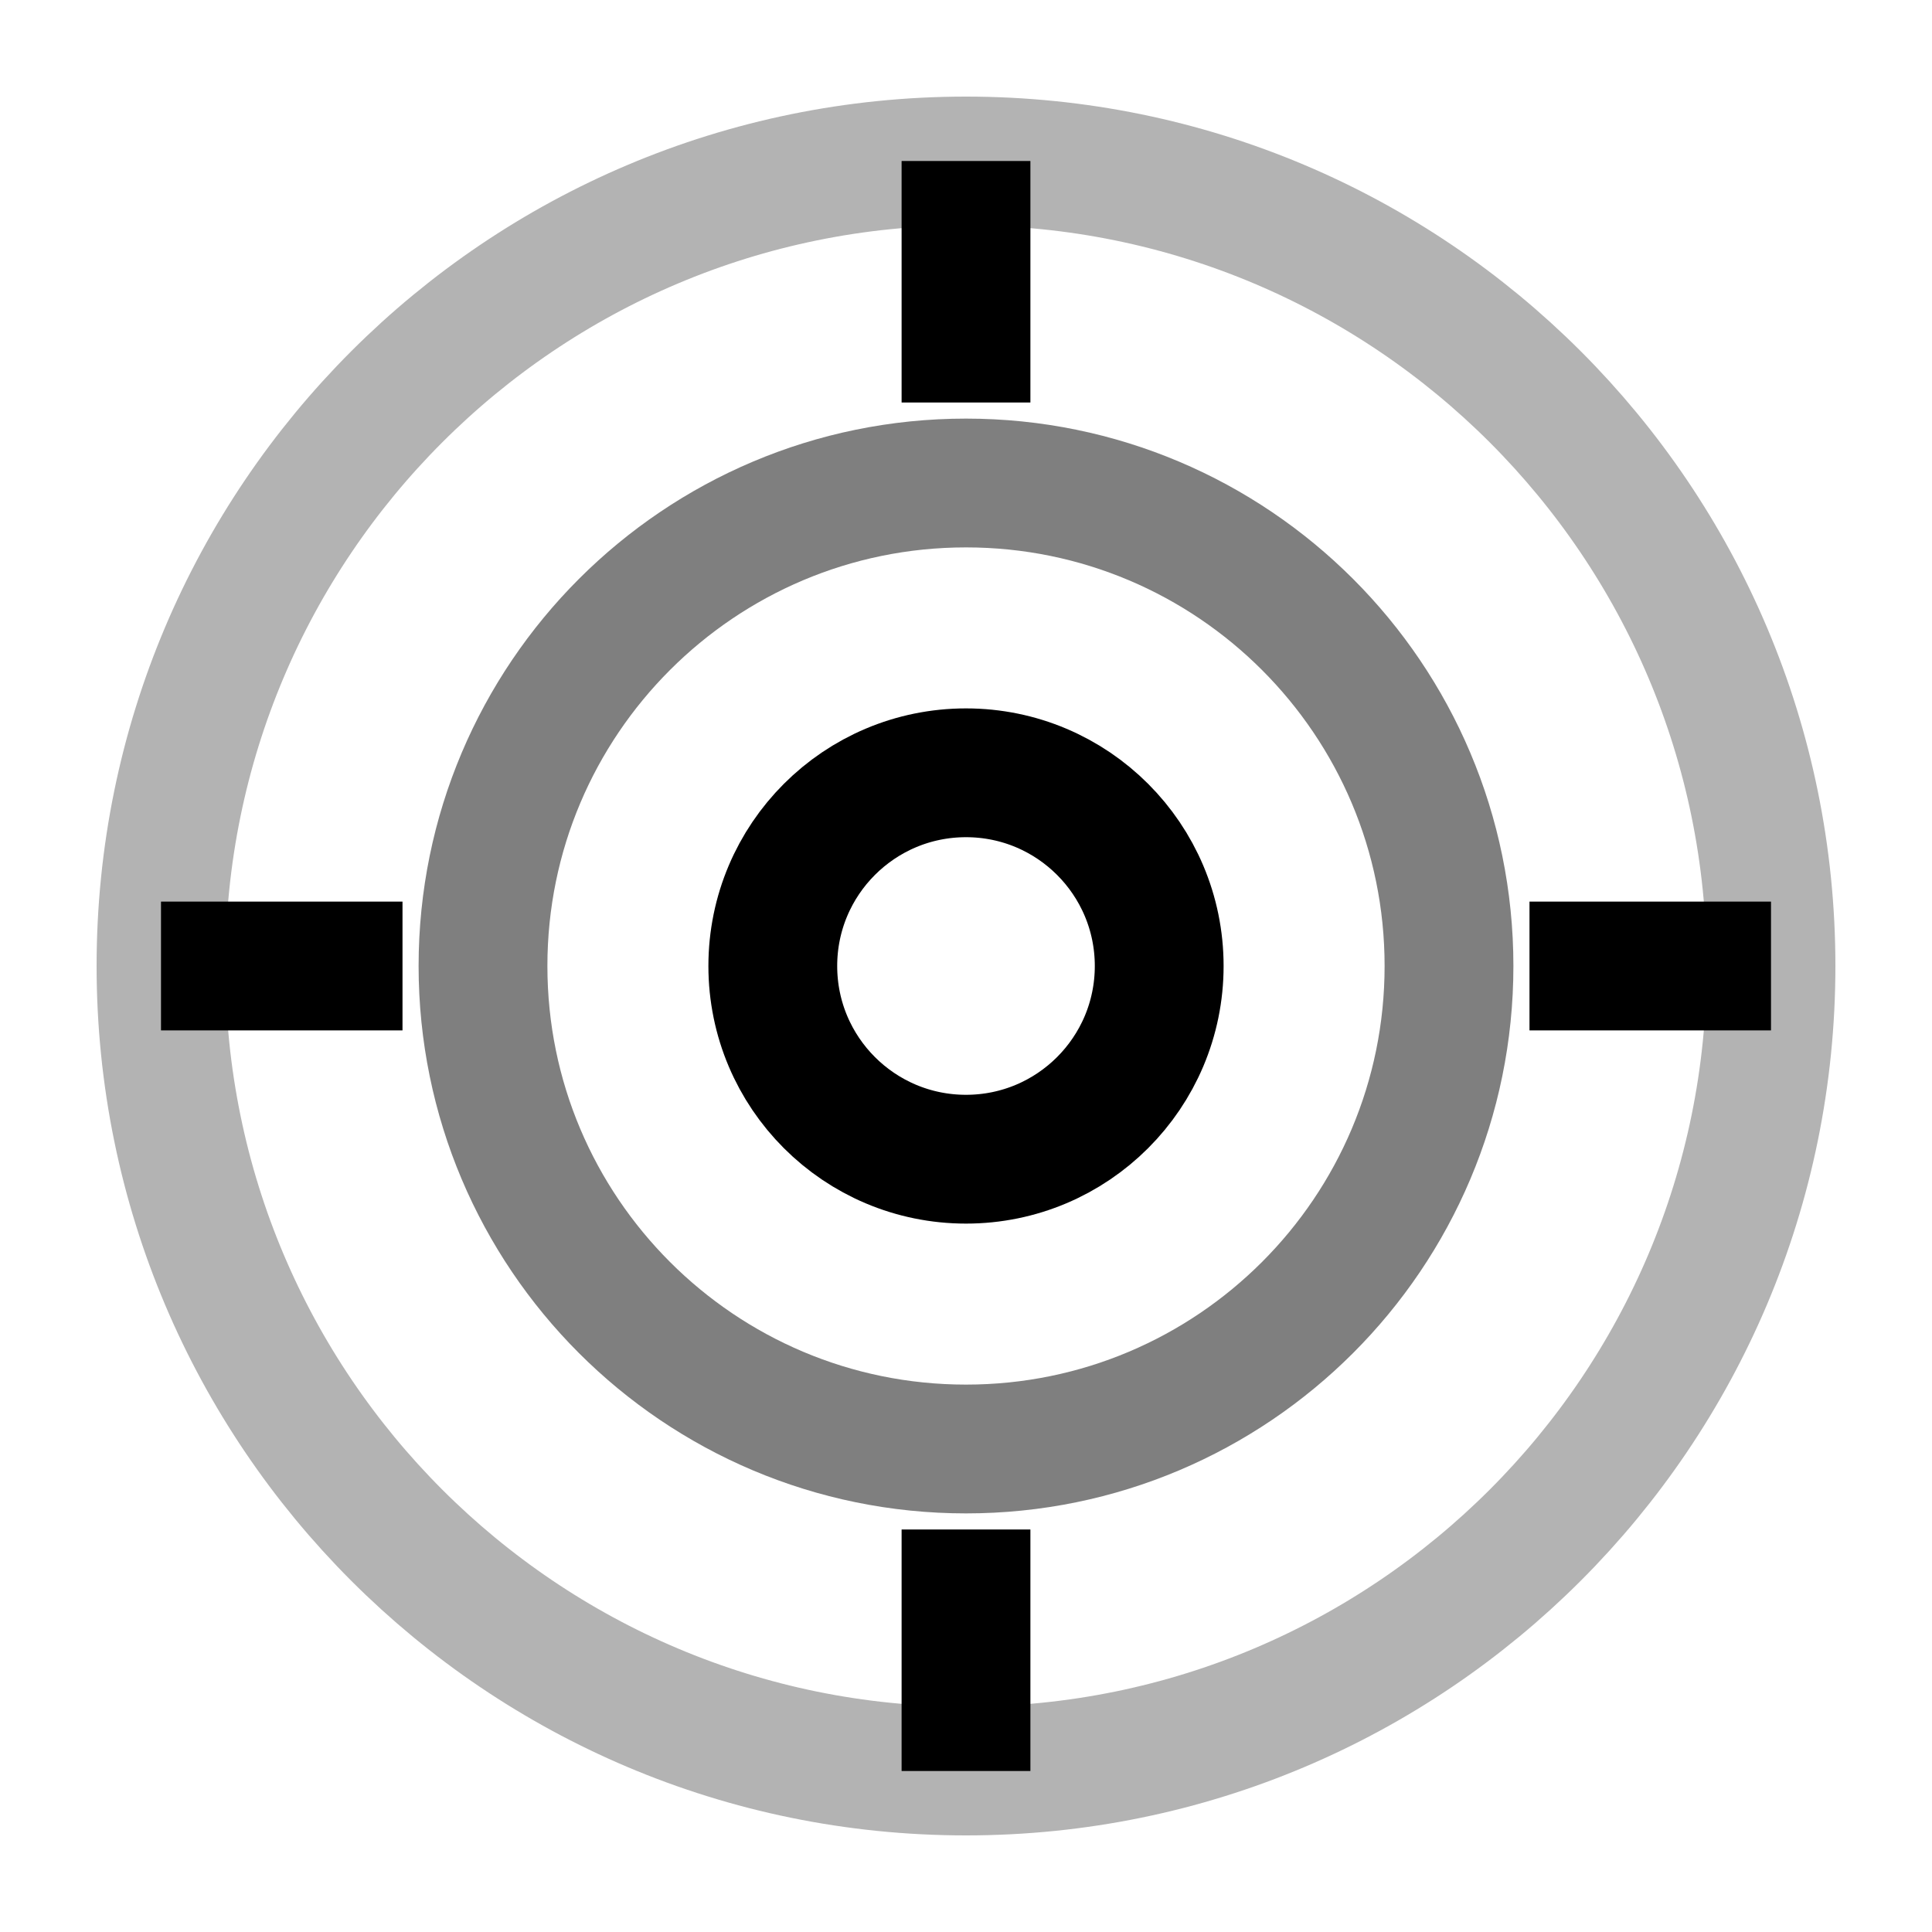
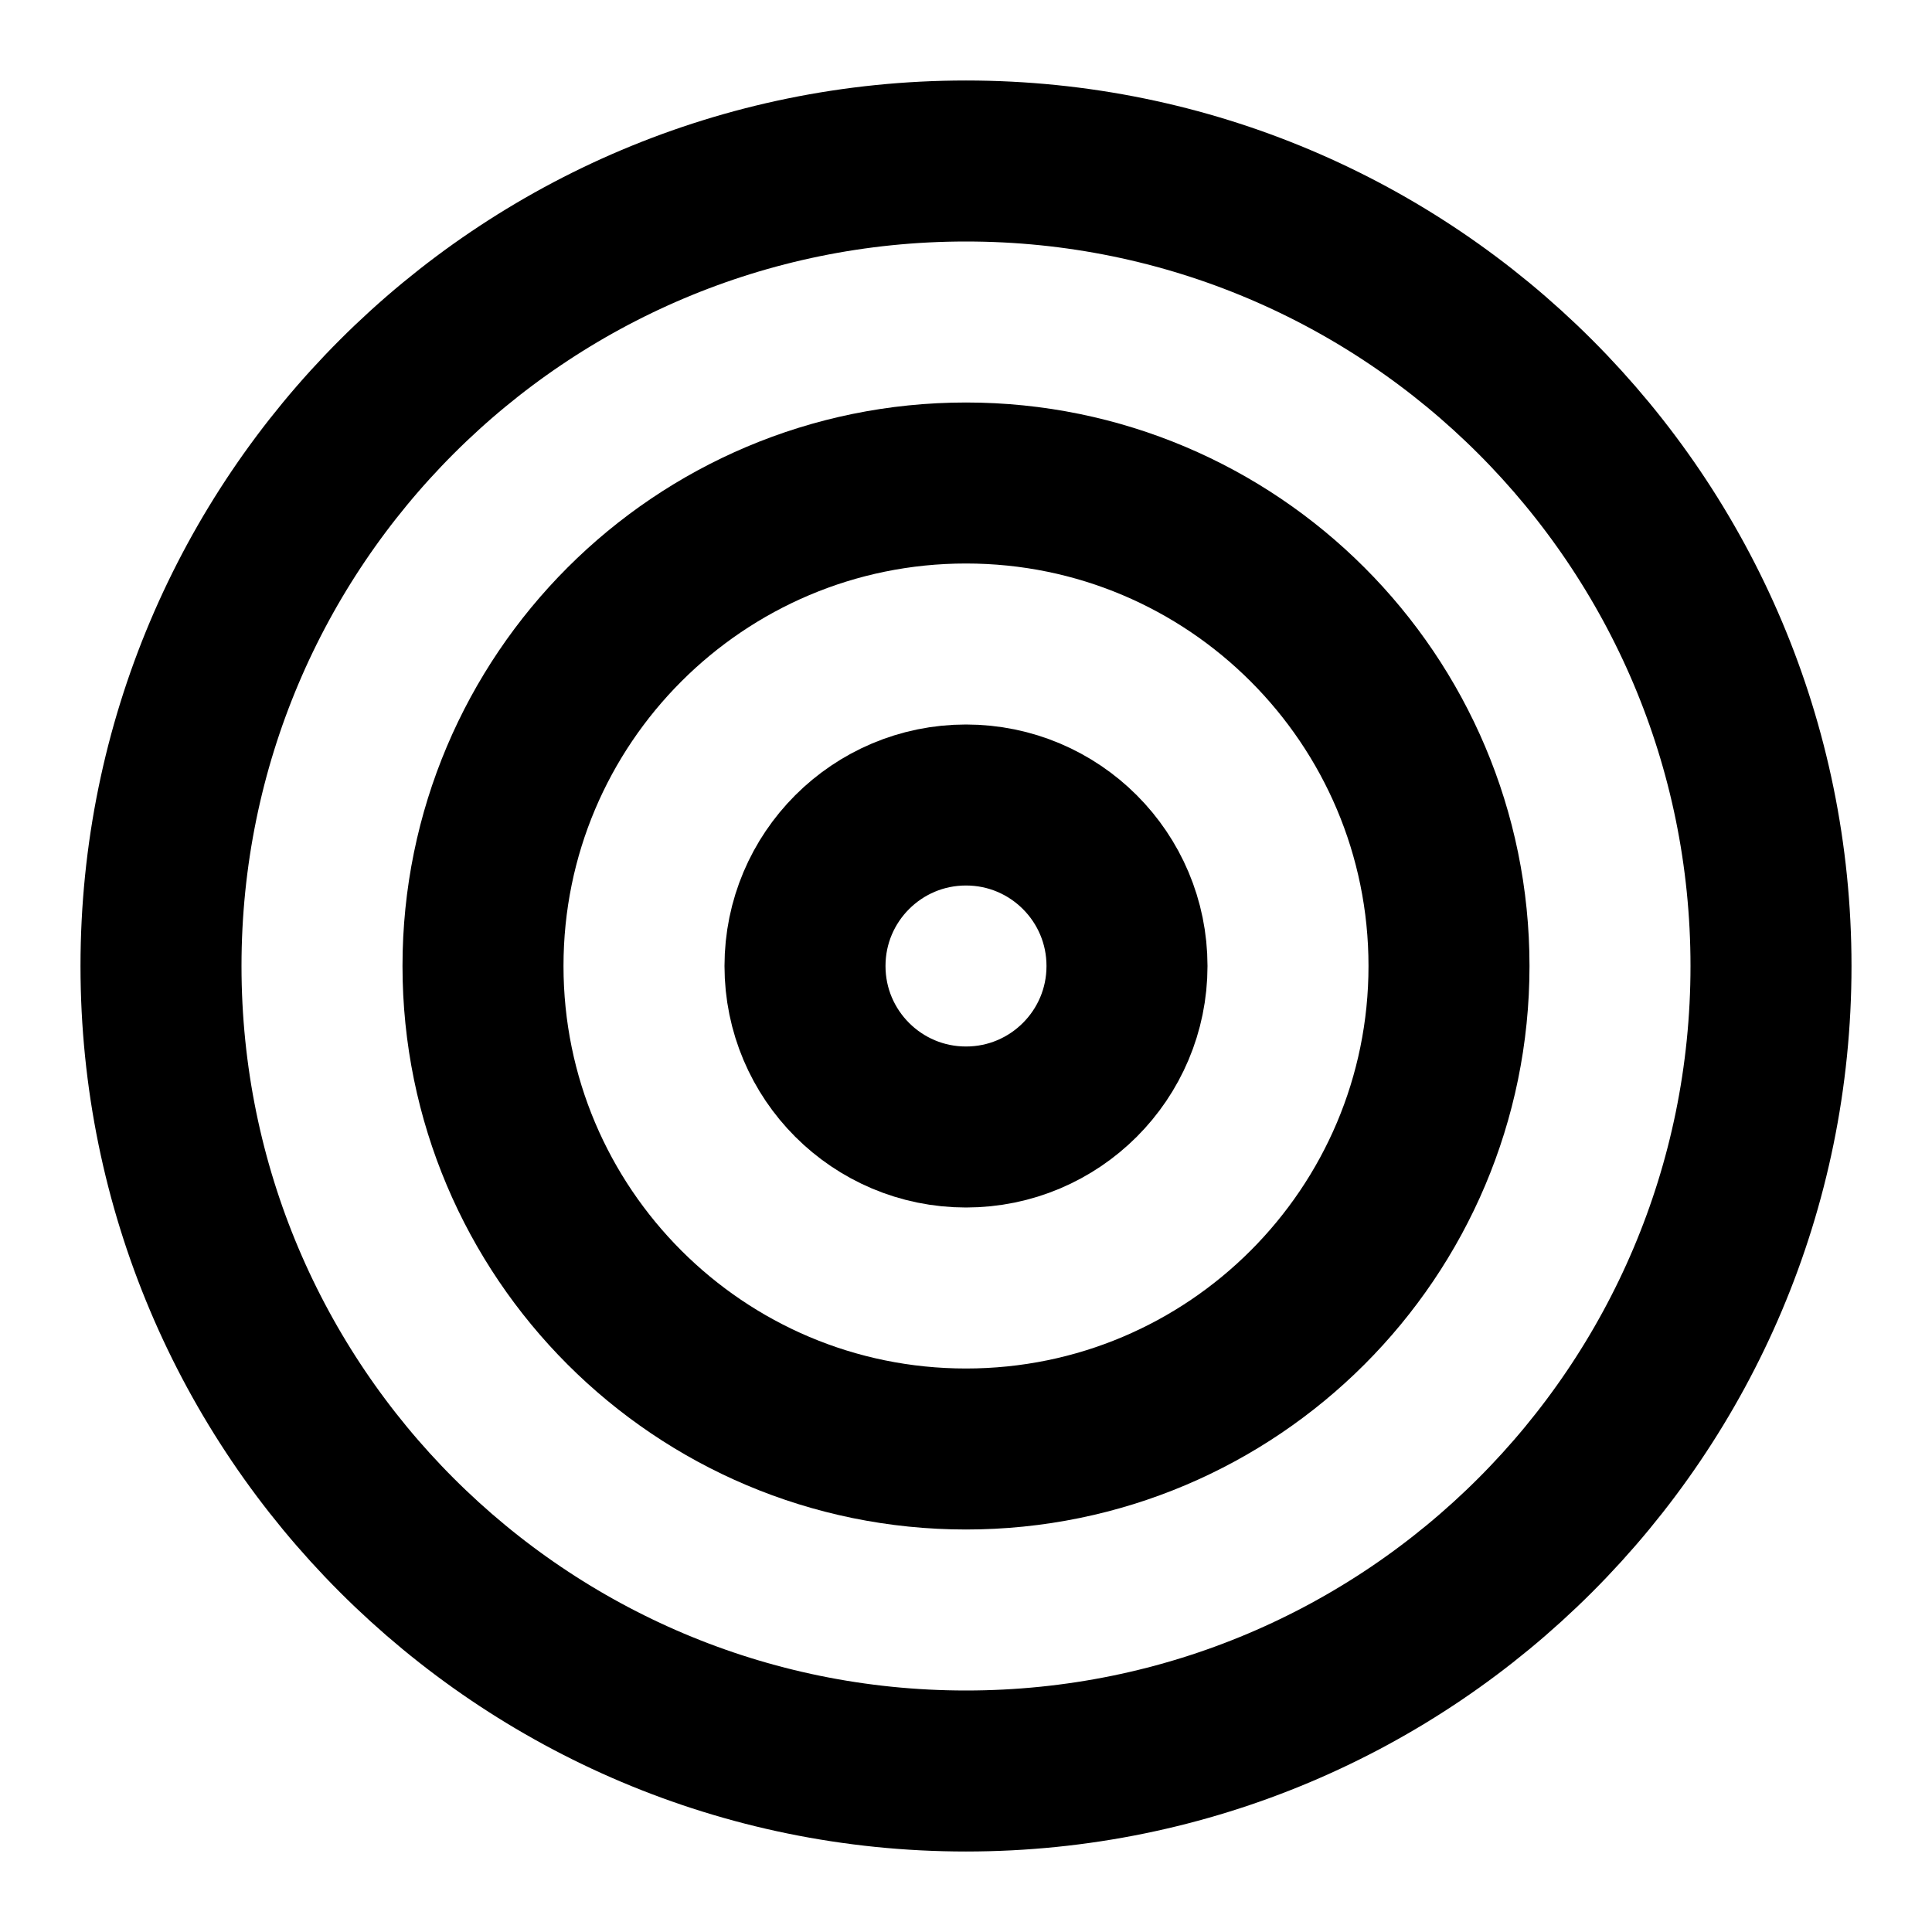
- <svg xmlns="http://www.w3.org/2000/svg" viewBox="0 0 24 24" fill="none" stroke="currentColor" stroke-width="1.6">
-   <circle cx="12" cy="12" r="10" opacity="0.3" />
-   <circle cx="12" cy="12" r="6" opacity="0.5" />
-   <circle cx="12" cy="12" r="2.4" />
-   <path d="M12 2v3" />
-   <path d="M12 19v3" />
-   <path d="M2 12h3" />
-   <path d="M19 12h3" />
+ <svg xmlns="http://www.w3.org/2000/svg" width="24" height="24" viewBox="0 0 24 24" fill="none" stroke="currentColor" stroke-width="2" stroke-linecap="round" stroke-linejoin="round">
+   <circle cx="12" cy="12" r="10" />
+   <circle cx="12" cy="12" r="6" />
+   <circle cx="12" cy="12" r="2" />
</svg>
